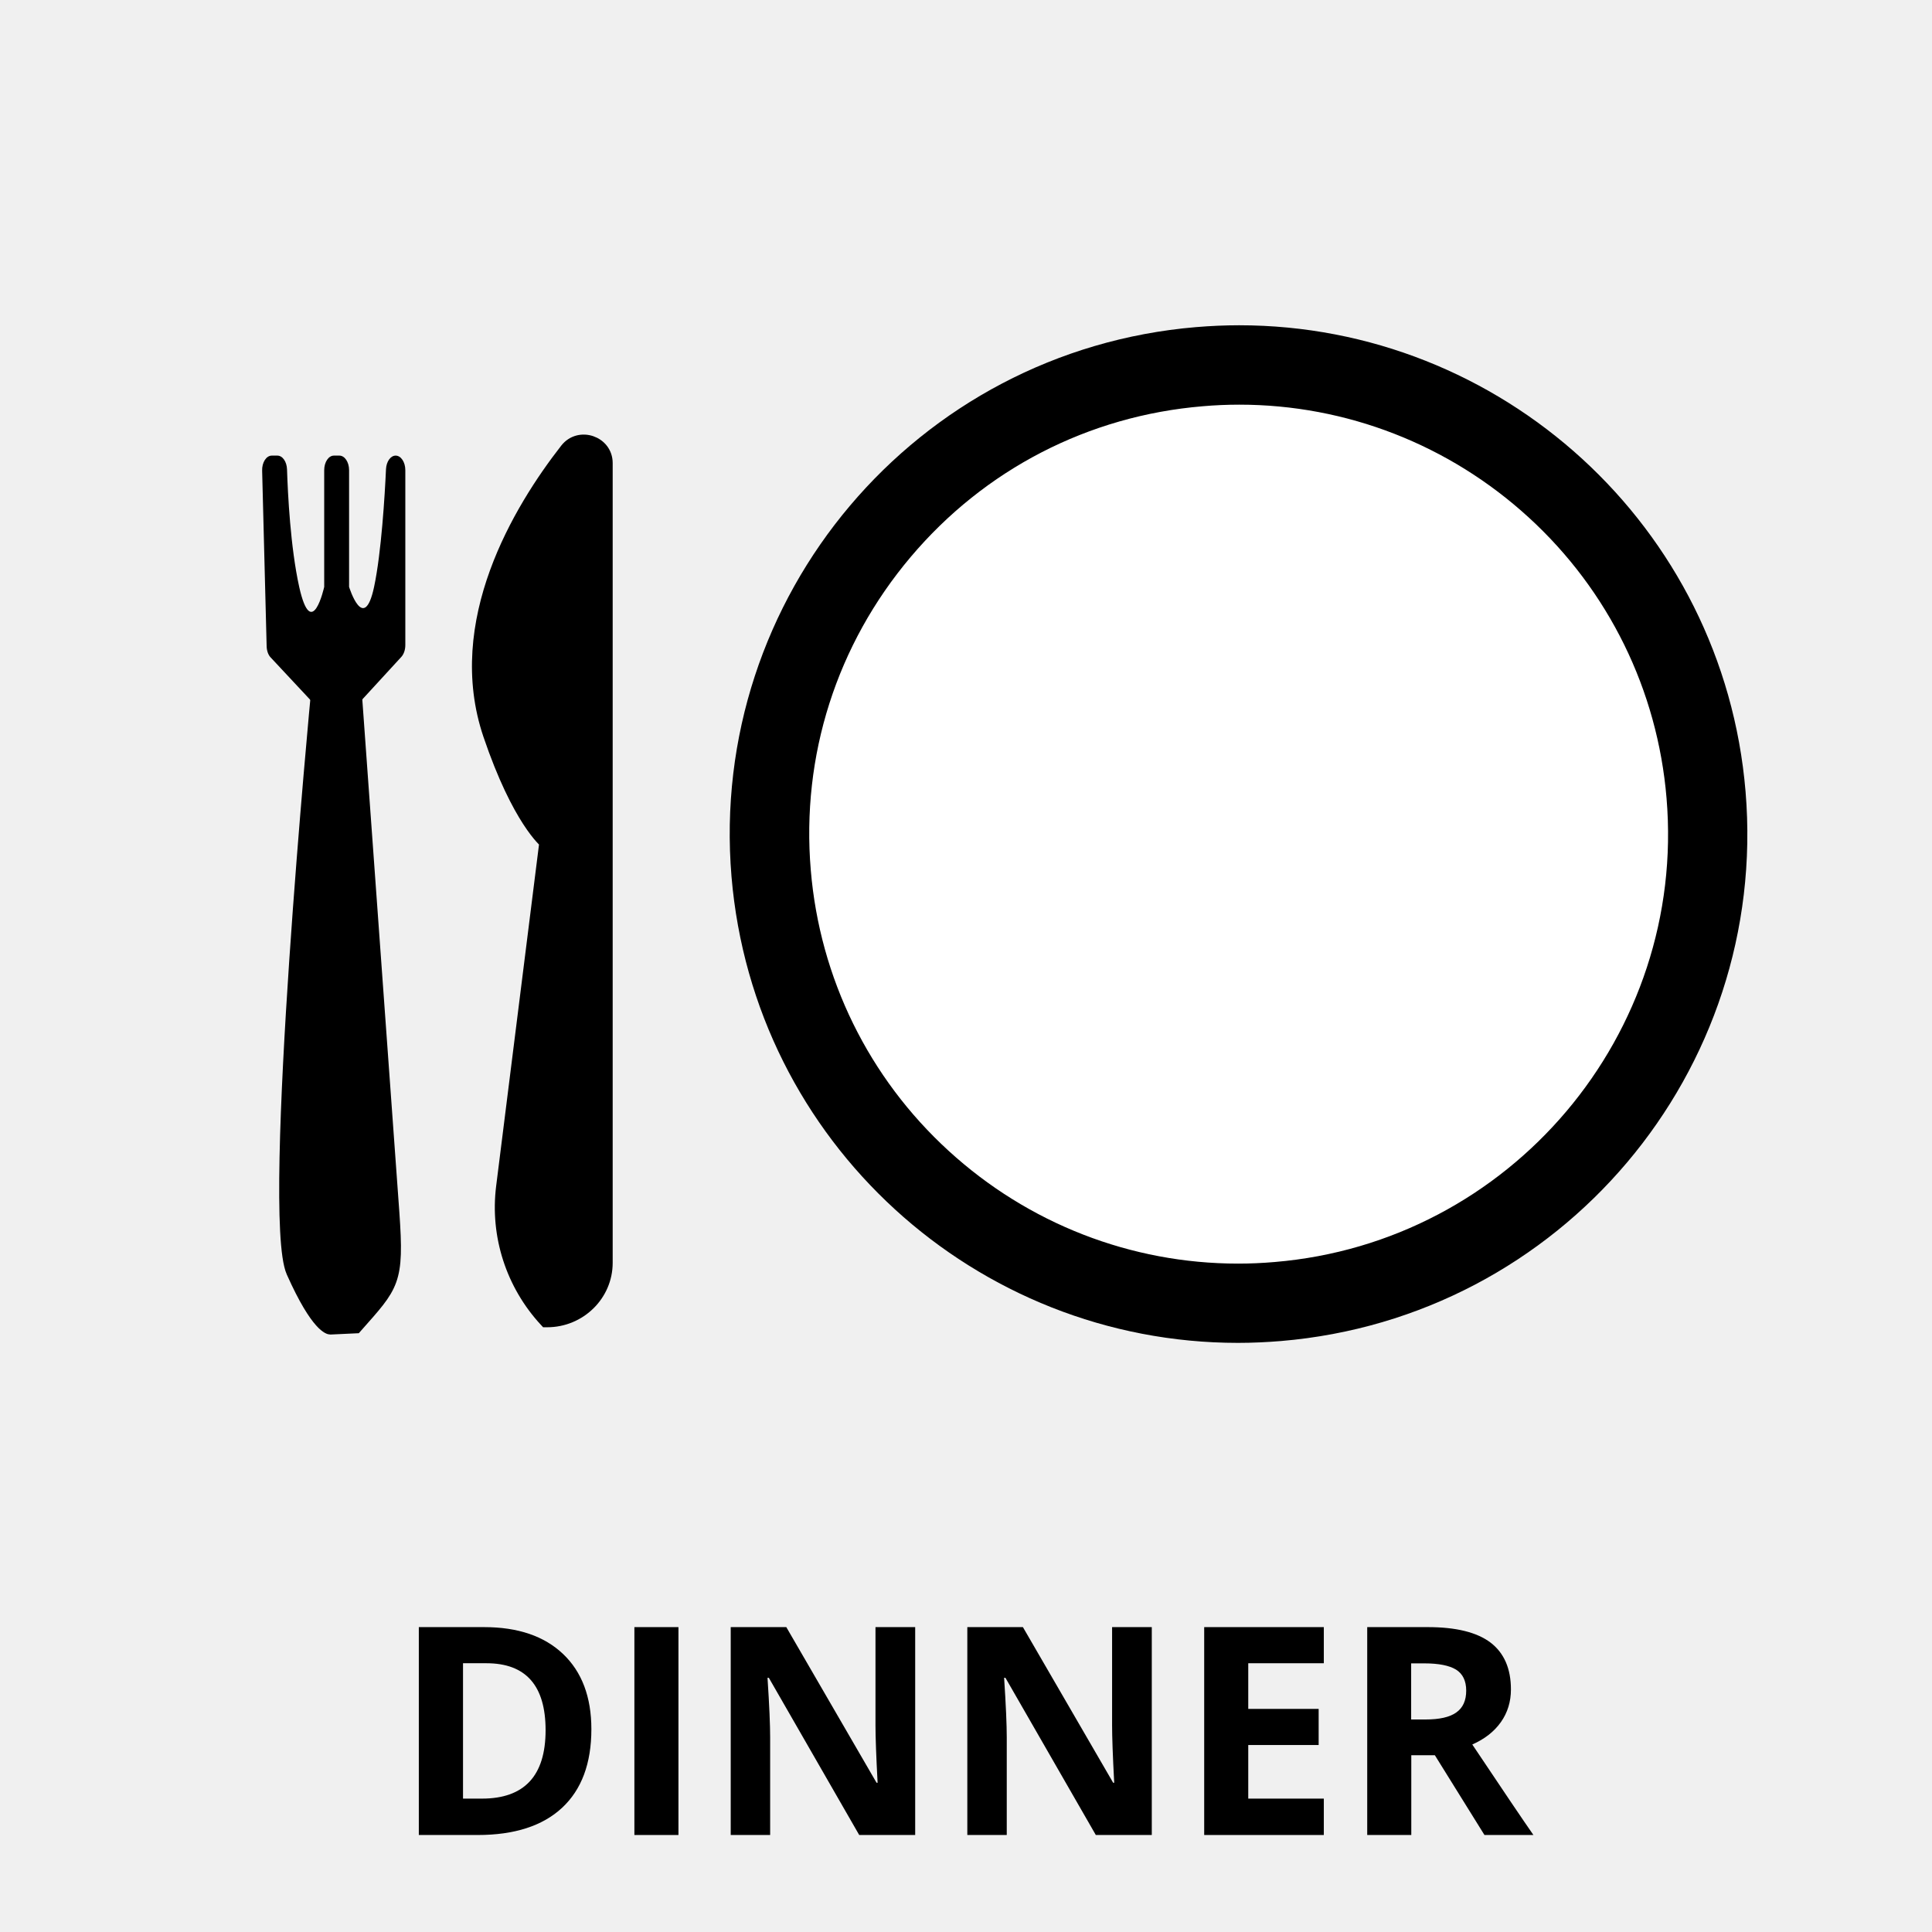
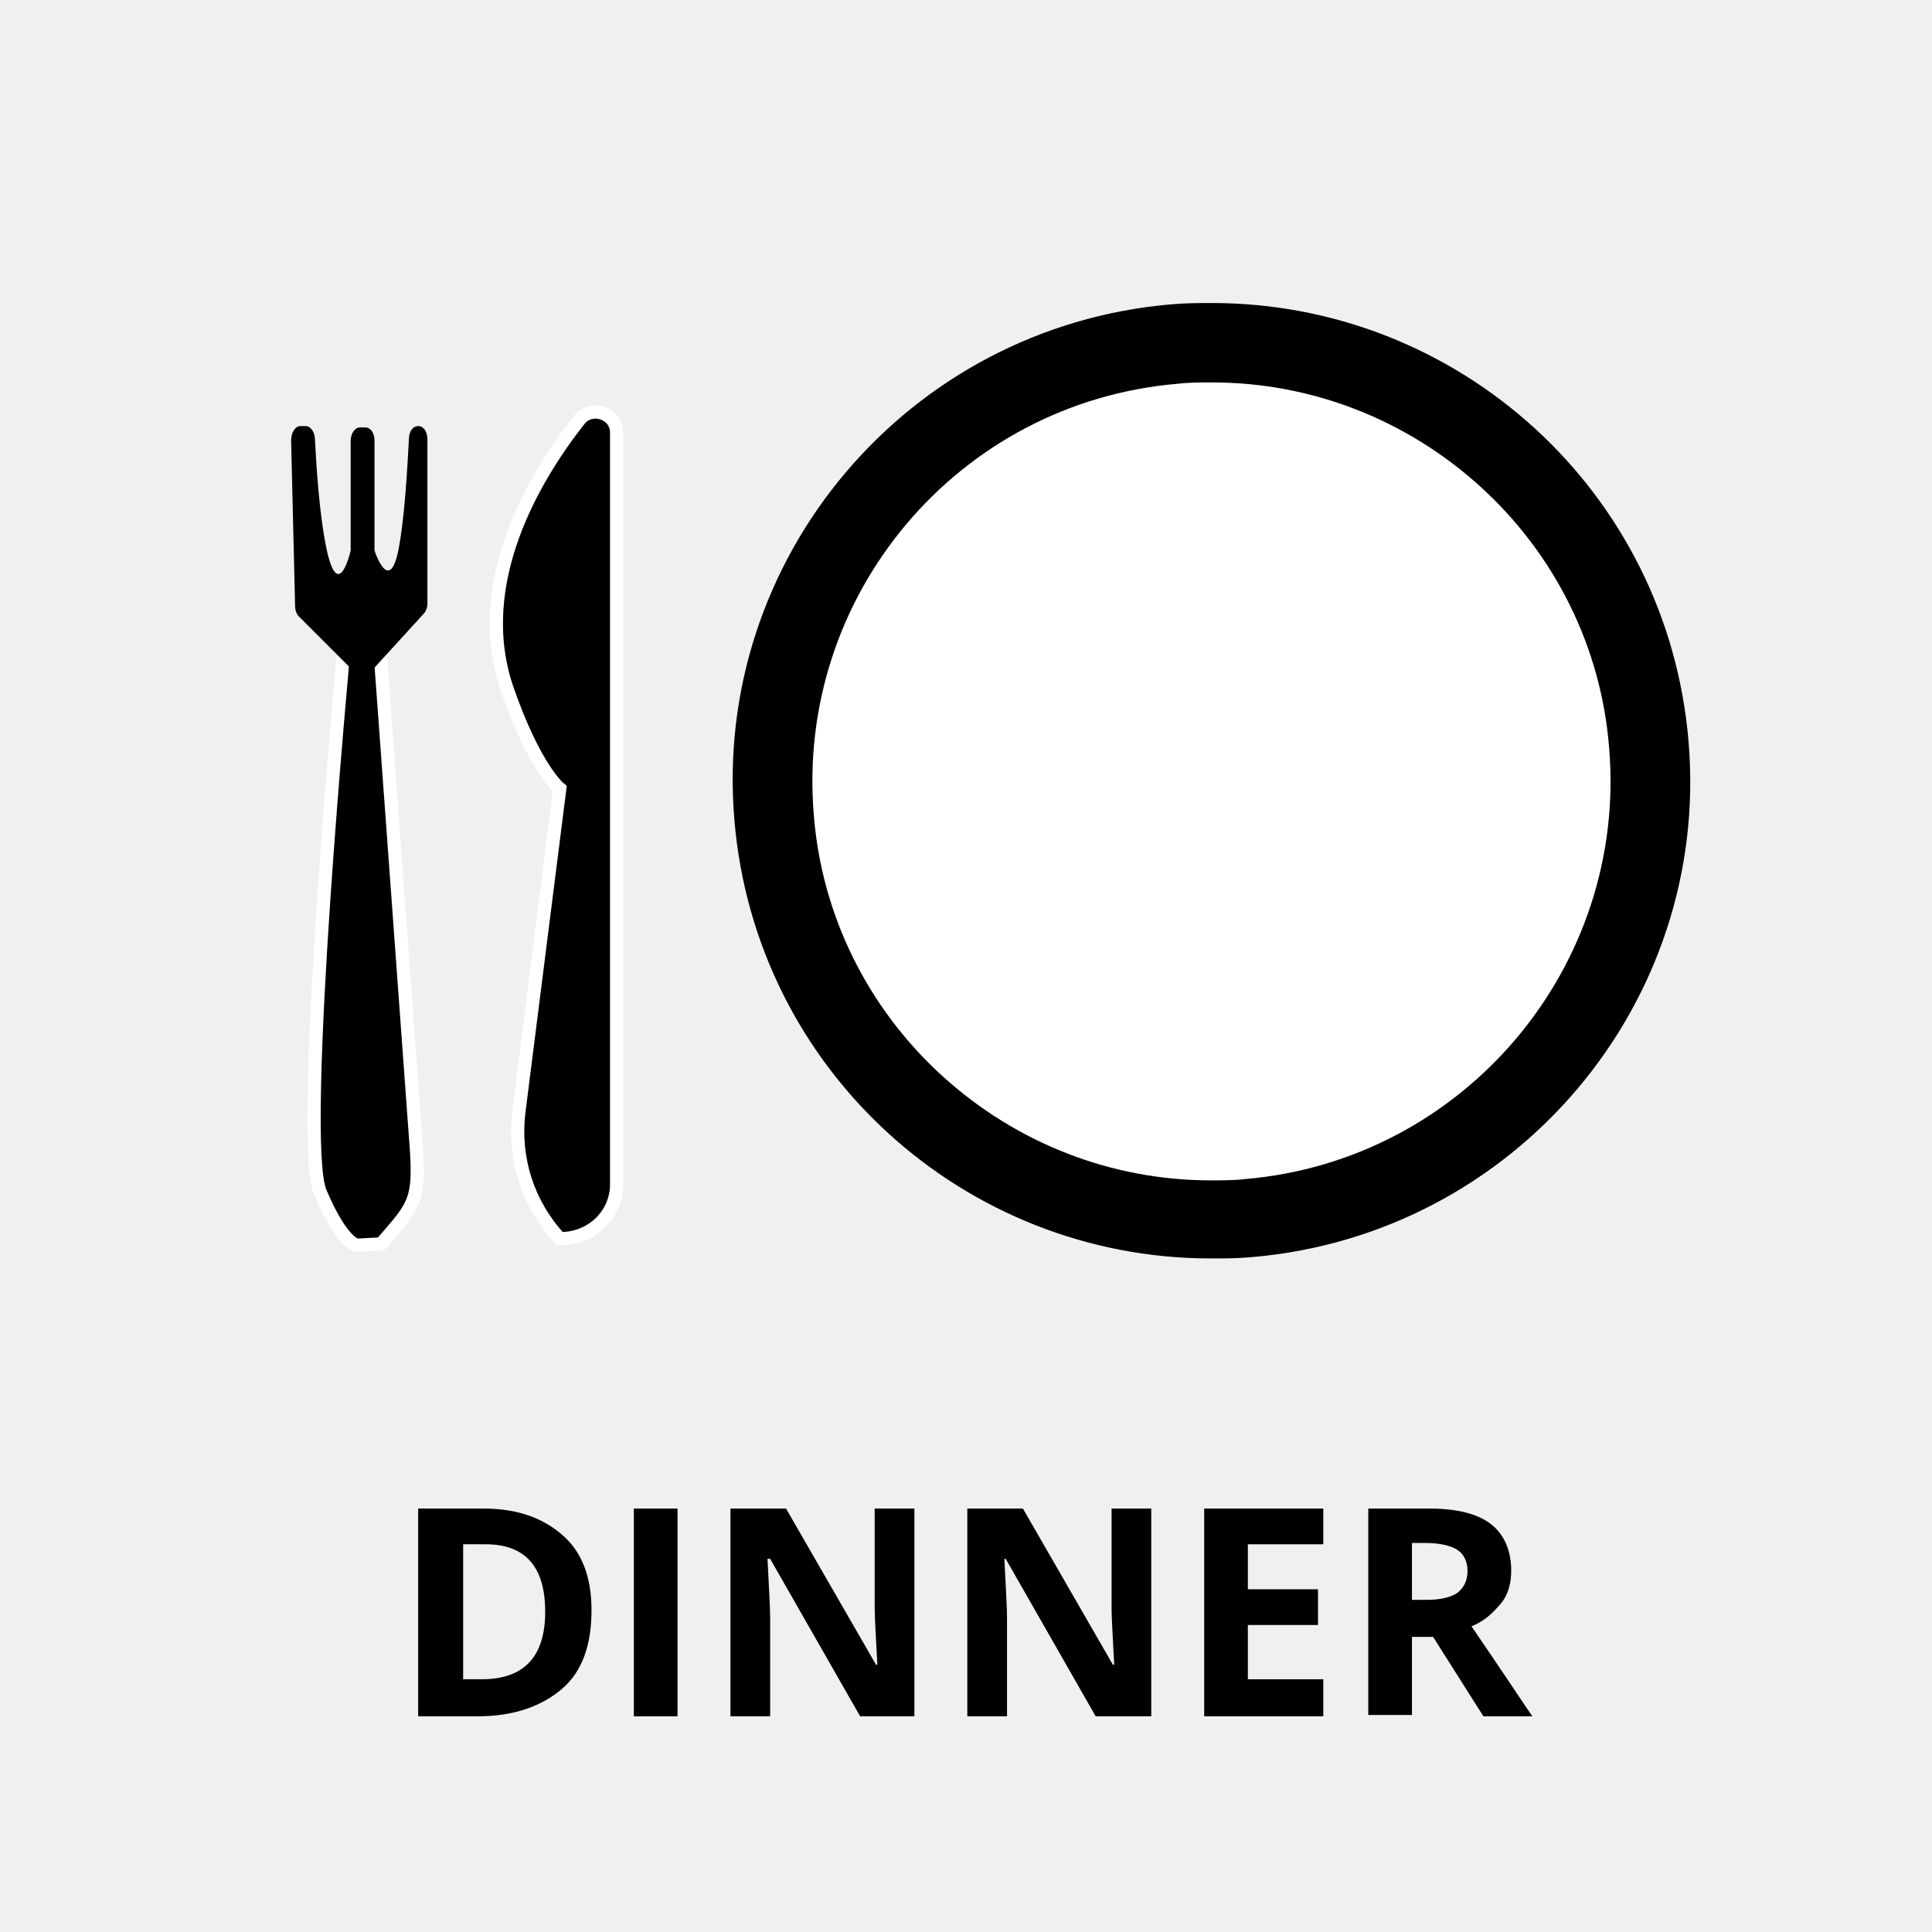
<svg xmlns="http://www.w3.org/2000/svg" version="1.1" id="Layer_1" x="0px" y="0px" viewBox="0 0 146 146" style="enable-background:new 0 0 146 146;" xml:space="preserve">
  <style type="text/css">
	.st0{fill:#FFFFFF;}
- 	.st1{stroke:#000000;stroke-miterlimit:10;}
+ 	.st1{stroke:#FFFFFF;stroke-miterlimit:10;}
</style>
  <g>
-     <path d="M44.69,130.67c0,2.59-0.74,4.57-2.21,5.94s-3.6,2.06-6.38,2.06h-4.45v-15.71h4.93c2.56,0,4.55,0.68,5.97,2.03   S44.69,128.24,44.69,130.67z M41.23,130.75c0-3.37-1.49-5.06-4.47-5.06h-1.77v10.23h1.43C39.62,135.92,41.23,134.2,41.23,130.75z" />
-     <path d="M47.94,138.67v-15.71h3.33v15.71H47.94z" />
-     <path d="M69.16,138.67h-4.23l-6.83-11.88H58c0.14,2.1,0.2,3.6,0.2,4.49v7.39h-2.98v-15.71h4.2l6.82,11.76h0.08   c-0.11-2.04-0.16-3.48-0.16-4.33v-7.43h3V138.67z" />
-     <path d="M87.04,138.67h-4.23l-6.83-11.88h-0.1c0.14,2.1,0.2,3.6,0.2,4.49v7.39h-2.98v-15.71h4.2l6.82,11.76h0.08   c-0.11-2.04-0.16-3.48-0.16-4.33v-7.43h3V138.67z" />
-     <path d="M100.04,138.67H91v-15.71h9.04v2.73h-5.71v3.45h5.32v2.73h-5.32v4.05h5.71V138.67z" />
-     <path d="M106.65,132.64v6.03h-3.33v-15.71h4.58c2.13,0,3.71,0.39,4.74,1.17c1.02,0.78,1.54,1.96,1.54,3.54   c0,0.92-0.25,1.75-0.76,2.47c-0.51,0.72-1.23,1.28-2.16,1.69c2.36,3.53,3.9,5.81,4.62,6.84h-3.7l-3.75-6.03H106.65z M106.65,129.94   h1.07c1.05,0,1.83-0.17,2.33-0.53c0.5-0.35,0.75-0.9,0.75-1.65c0-0.74-0.26-1.27-0.77-1.59c-0.51-0.31-1.31-0.47-2.38-0.47h-1.01   V129.94z" />
+     <path d="M44.7,121.7c0,2.6-0.7,4.6-2.2,5.9s-3.6,2.1-6.4,2.1h-4.5V114h4.9c2.6,0,4.5,0.7,6,2S44.7,119.2,44.7,121.7z M41.2,121.8   c0-3.4-1.5-5.1-4.5-5.1H35v10.2h1.4C39.6,126.9,41.2,125.2,41.2,121.8z" />
+     <path d="M47.9,129.7V114h3.3v15.7H47.9z" />
+     <path d="M69.2,129.7h-4.2l-6.8-11.9H58c0.1,2.1,0.2,3.6,0.2,4.5v7.4h-3V114h4.2l6.8,11.8h0.1c-0.1-2-0.2-3.5-0.2-4.3V114h3V129.7z" />
+     <path d="M87,129.7h-4.2L76,117.8h-0.1c0.1,2.1,0.2,3.6,0.2,4.5v7.4h-3V114h4.2l6.8,11.8h0.1c-0.1-2-0.2-3.5-0.2-4.3V114h3L87,129.7   L87,129.7z" />
+     <path d="M100,129.7h-9V114h9v2.7h-5.7v3.4h5.3v2.7h-5.3v4.1h5.7V129.7z" />
+     <path d="M106.7,123.6v6h-3.3V114h4.6c2.1,0,3.7,0.4,4.7,1.2c1,0.8,1.5,2,1.5,3.5c0,0.9-0.2,1.8-0.8,2.5s-1.2,1.3-2.2,1.7   c2.4,3.5,3.9,5.8,4.6,6.8h-3.7l-3.8-6H106.7z M106.7,120.9h1.1c1.1,0,1.8-0.2,2.3-0.5c0.5-0.4,0.8-0.9,0.8-1.7   c0-0.7-0.3-1.3-0.8-1.6c-0.5-0.3-1.3-0.5-2.4-0.5h-1L106.7,120.9L106.7,120.9z" />
  </g>
  <g>
-     <path class="st0" d="M93.56,98.49C75.3,98.49,59.8,84.22,58.27,66c-0.79-9.44,2.14-18.62,8.25-25.85   c6.11-7.23,14.67-11.65,24.11-12.45c1-0.08,2.01-0.13,3.01-0.13c18.25,0,33.75,14.27,35.28,32.48   c1.64,19.48-12.88,36.66-32.36,38.29C95.57,98.44,94.55,98.49,93.56,98.49z" />
-     <path d="M93.65,24.58v6c8.1,0,15.87,3.03,21.87,8.52c6.04,5.52,9.74,13.06,10.42,21.22c1.5,17.83-11.79,33.56-29.62,35.05   c-0.92,0.08-1.85,0.12-2.76,0.12c-8.1,0-15.87-3.03-21.87-8.52c-6.04-5.52-9.74-13.06-10.42-21.22   c-0.73-8.64,1.96-17.04,7.55-23.66c5.59-6.62,13.43-10.67,22.07-11.39c0.92-0.08,1.84-0.12,2.76-0.12L93.65,24.58 M93.64,24.58   c-1.08,0-2.17,0.05-3.26,0.14c-21.16,1.78-36.87,20.37-35.1,41.53c1.69,20.07,18.49,35.23,38.27,35.23c1.08,0,2.17-0.05,3.26-0.14   c21.16-1.78,36.87-20.37,35.1-41.53C130.23,39.75,113.42,24.58,93.64,24.58L93.64,24.58z" />
+     <path class="st0" d="M91.5,92.2c-17.1,0-31.6-13.3-33-30.4C57,43.6,70.6,27.5,88.8,26c0.9-0.1,1.9-0.1,2.8-0.1   c17.1,0,31.6,13.3,33,30.4c1.5,18.2-12,34.3-30.3,35.8C93.4,92.2,92.4,92.2,91.5,92.2z" />
+     <path d="M91.6,22.9v6c7.5,0,14.7,2.8,20.3,7.9c5.6,5.1,9.1,12.1,9.7,19.7c1.4,16.6-11,31.2-27.5,32.6c-0.8,0.1-1.7,0.1-2.6,0.1   c-7.5,0-14.7-2.8-20.3-7.9c-5.6-5.1-9.1-12.1-9.7-19.7C60.1,45,72.4,30.4,89,29c0.8-0.1,1.7-0.1,2.6-0.1V22.9 M91.6,22.9   c-1,0-2,0-3.1,0.1c-19.9,1.7-34.7,19.2-33,39c1.6,18.9,17.4,33.1,36,33.1c1,0,2,0,3.1-0.1c19.9-1.7,34.7-19.2,33-39   C126,37.1,110.2,22.9,91.6,22.9L91.6,22.9z" />
  </g>
-   <path class="st1" d="M45.8,95.43V34.99c0-1.56-2.02-2.25-2.99-1.01c-3.56,4.56-8.68,13.06-5.8,21.55c2.2,6.48,4.25,8.1,4.25,8.1  l-3.27,26.06c-0.46,3.68,0.73,7.37,3.27,10.11l0,0h0.09C43.8,99.8,45.8,97.84,45.8,95.43z" />
+   <path class="st1" d="M46.6,89.5V32.7c0-1.5-1.9-2.1-2.8-1C40.4,36,35.6,44,38.3,52c2.1,6.1,4,7.6,4,7.6l-3.1,24.5  c-0.4,3.5,0.7,6.9,3.1,9.5l0,0h0.1C44.7,93.6,46.6,91.8,46.6,89.5z" />
  <g>
-     <path class="st1" d="M24.96,100.35l1.92-0.09c2.8-3.17,3.17-3.35,2.8-8.62l-2.84-39.3H24c0,0-3.76,39.51-1.87,43.77   C24.02,100.35,24.96,100.35,24.96,100.35z" />
-     <path d="M25.83,54.54l4.5-4.9c0.19-0.21,0.3-0.54,0.3-0.89V35.53c0-0.61-0.33-1.1-0.73-1.1h0c-0.38,0-0.7,0.44-0.73,1.02   c-0.09,1.97-0.35,6.31-0.9,8.9c-0.77,3.61-1.89,0-1.89,0v-8.82c0-0.61-0.33-1.1-0.73-1.1h-0.42c-0.4,0-0.73,0.49-0.73,1.1v8.82   c0,0-0.94,4.25-1.89,0c-0.66-2.99-0.86-7.01-0.92-8.88c-0.02-0.59-0.34-1.04-0.73-1.04h-0.42c-0.42,0-0.75,0.52-0.73,1.14   l0.34,13.27c0.01,0.34,0.12,0.66,0.31,0.85l4.53,4.85C25.23,54.82,25.58,54.82,25.83,54.54z" />
+     <path class="st1" d="M27,94.1l1.8-0.1c2.6-3,3-3.2,2.6-8.1l-2.7-37h-2.7c0,0-3.5,37.2-1.8,41.2S27,94.1,27,94.1z" />
+     <path d="M27.8,51l4.2-4.6c0.2-0.2,0.3-0.5,0.3-0.8V33.2c0-0.6-0.3-1-0.7-1l0,0c-0.4,0-0.7,0.4-0.7,1c-0.1,1.8-0.3,5.9-0.8,8.4   c-0.7,3.4-1.8,0-1.8,0v-8.3c0-0.6-0.3-1-0.7-1h-0.4c-0.4,0-0.7,0.5-0.7,1v8.3c0,0-0.9,4-1.8,0c-0.6-2.8-0.8-6.6-0.9-8.4   c0-0.5-0.3-1-0.7-1h-0.4c-0.4,0-0.7,0.5-0.7,1.1l0.3,12.5c0,0.3,0.1,0.6,0.3,0.8L27,51C27.3,51.3,27.6,51.3,27.8,51z" />
  </g>
</svg>
